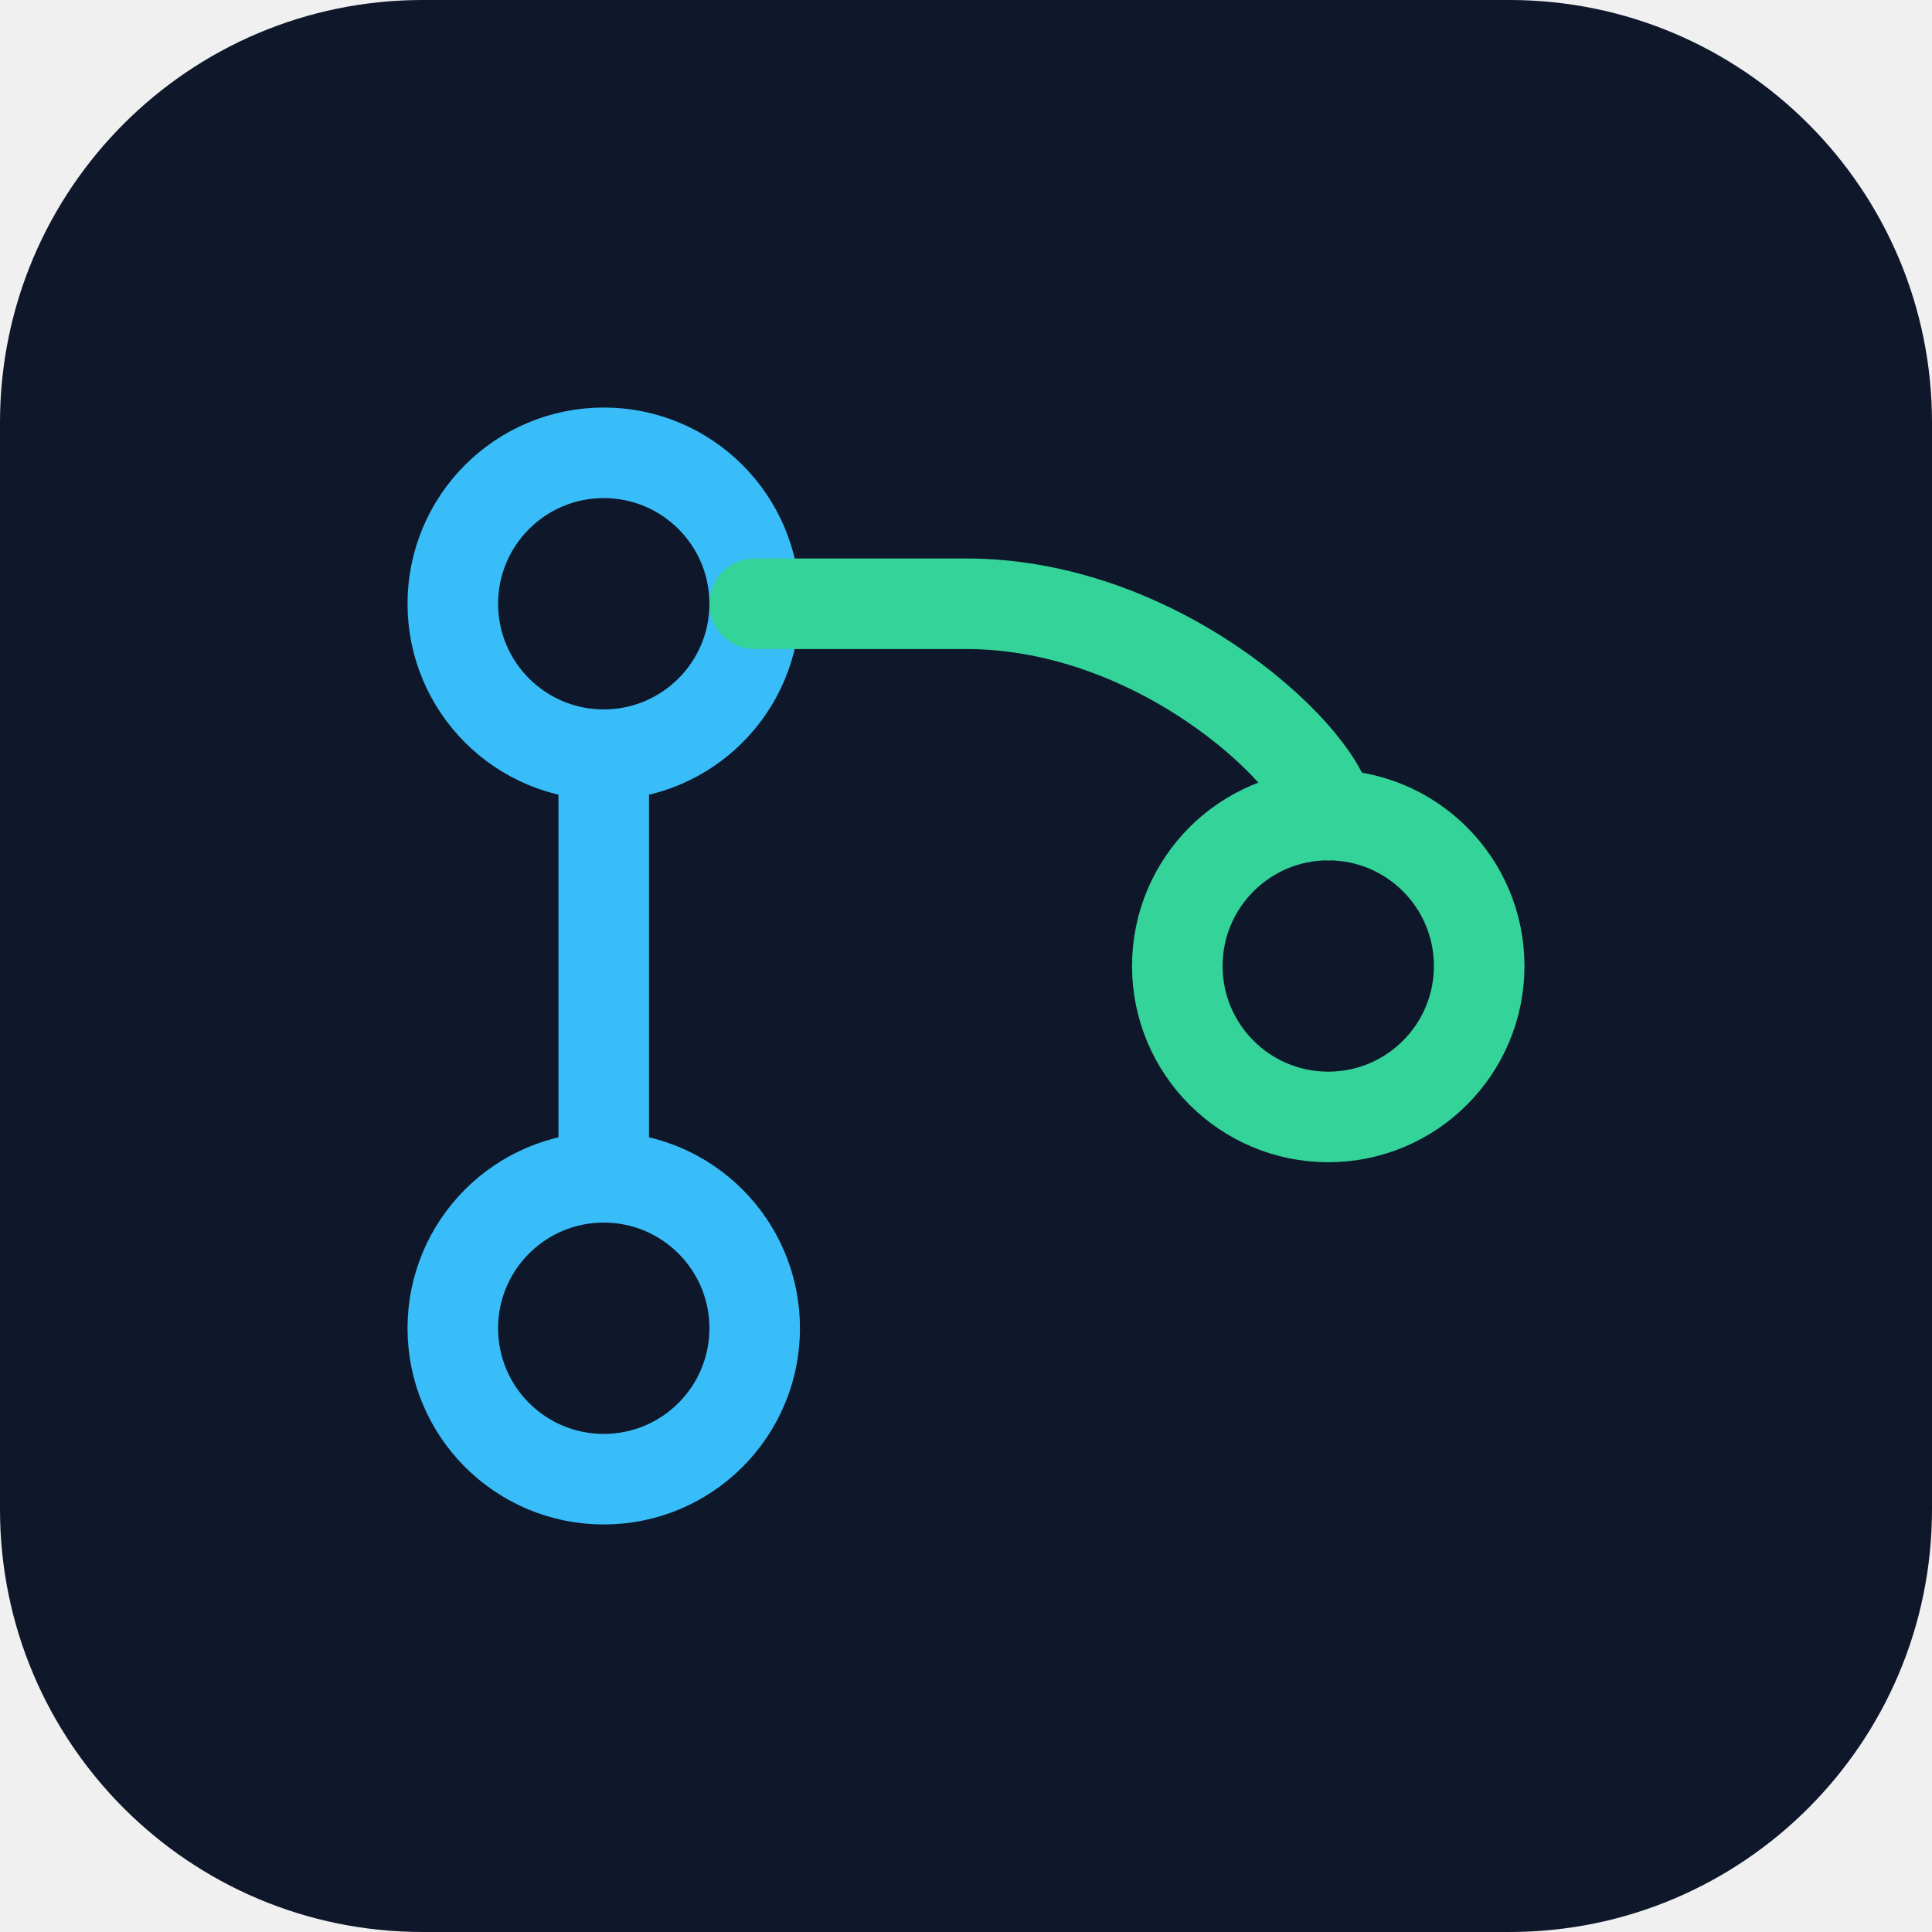
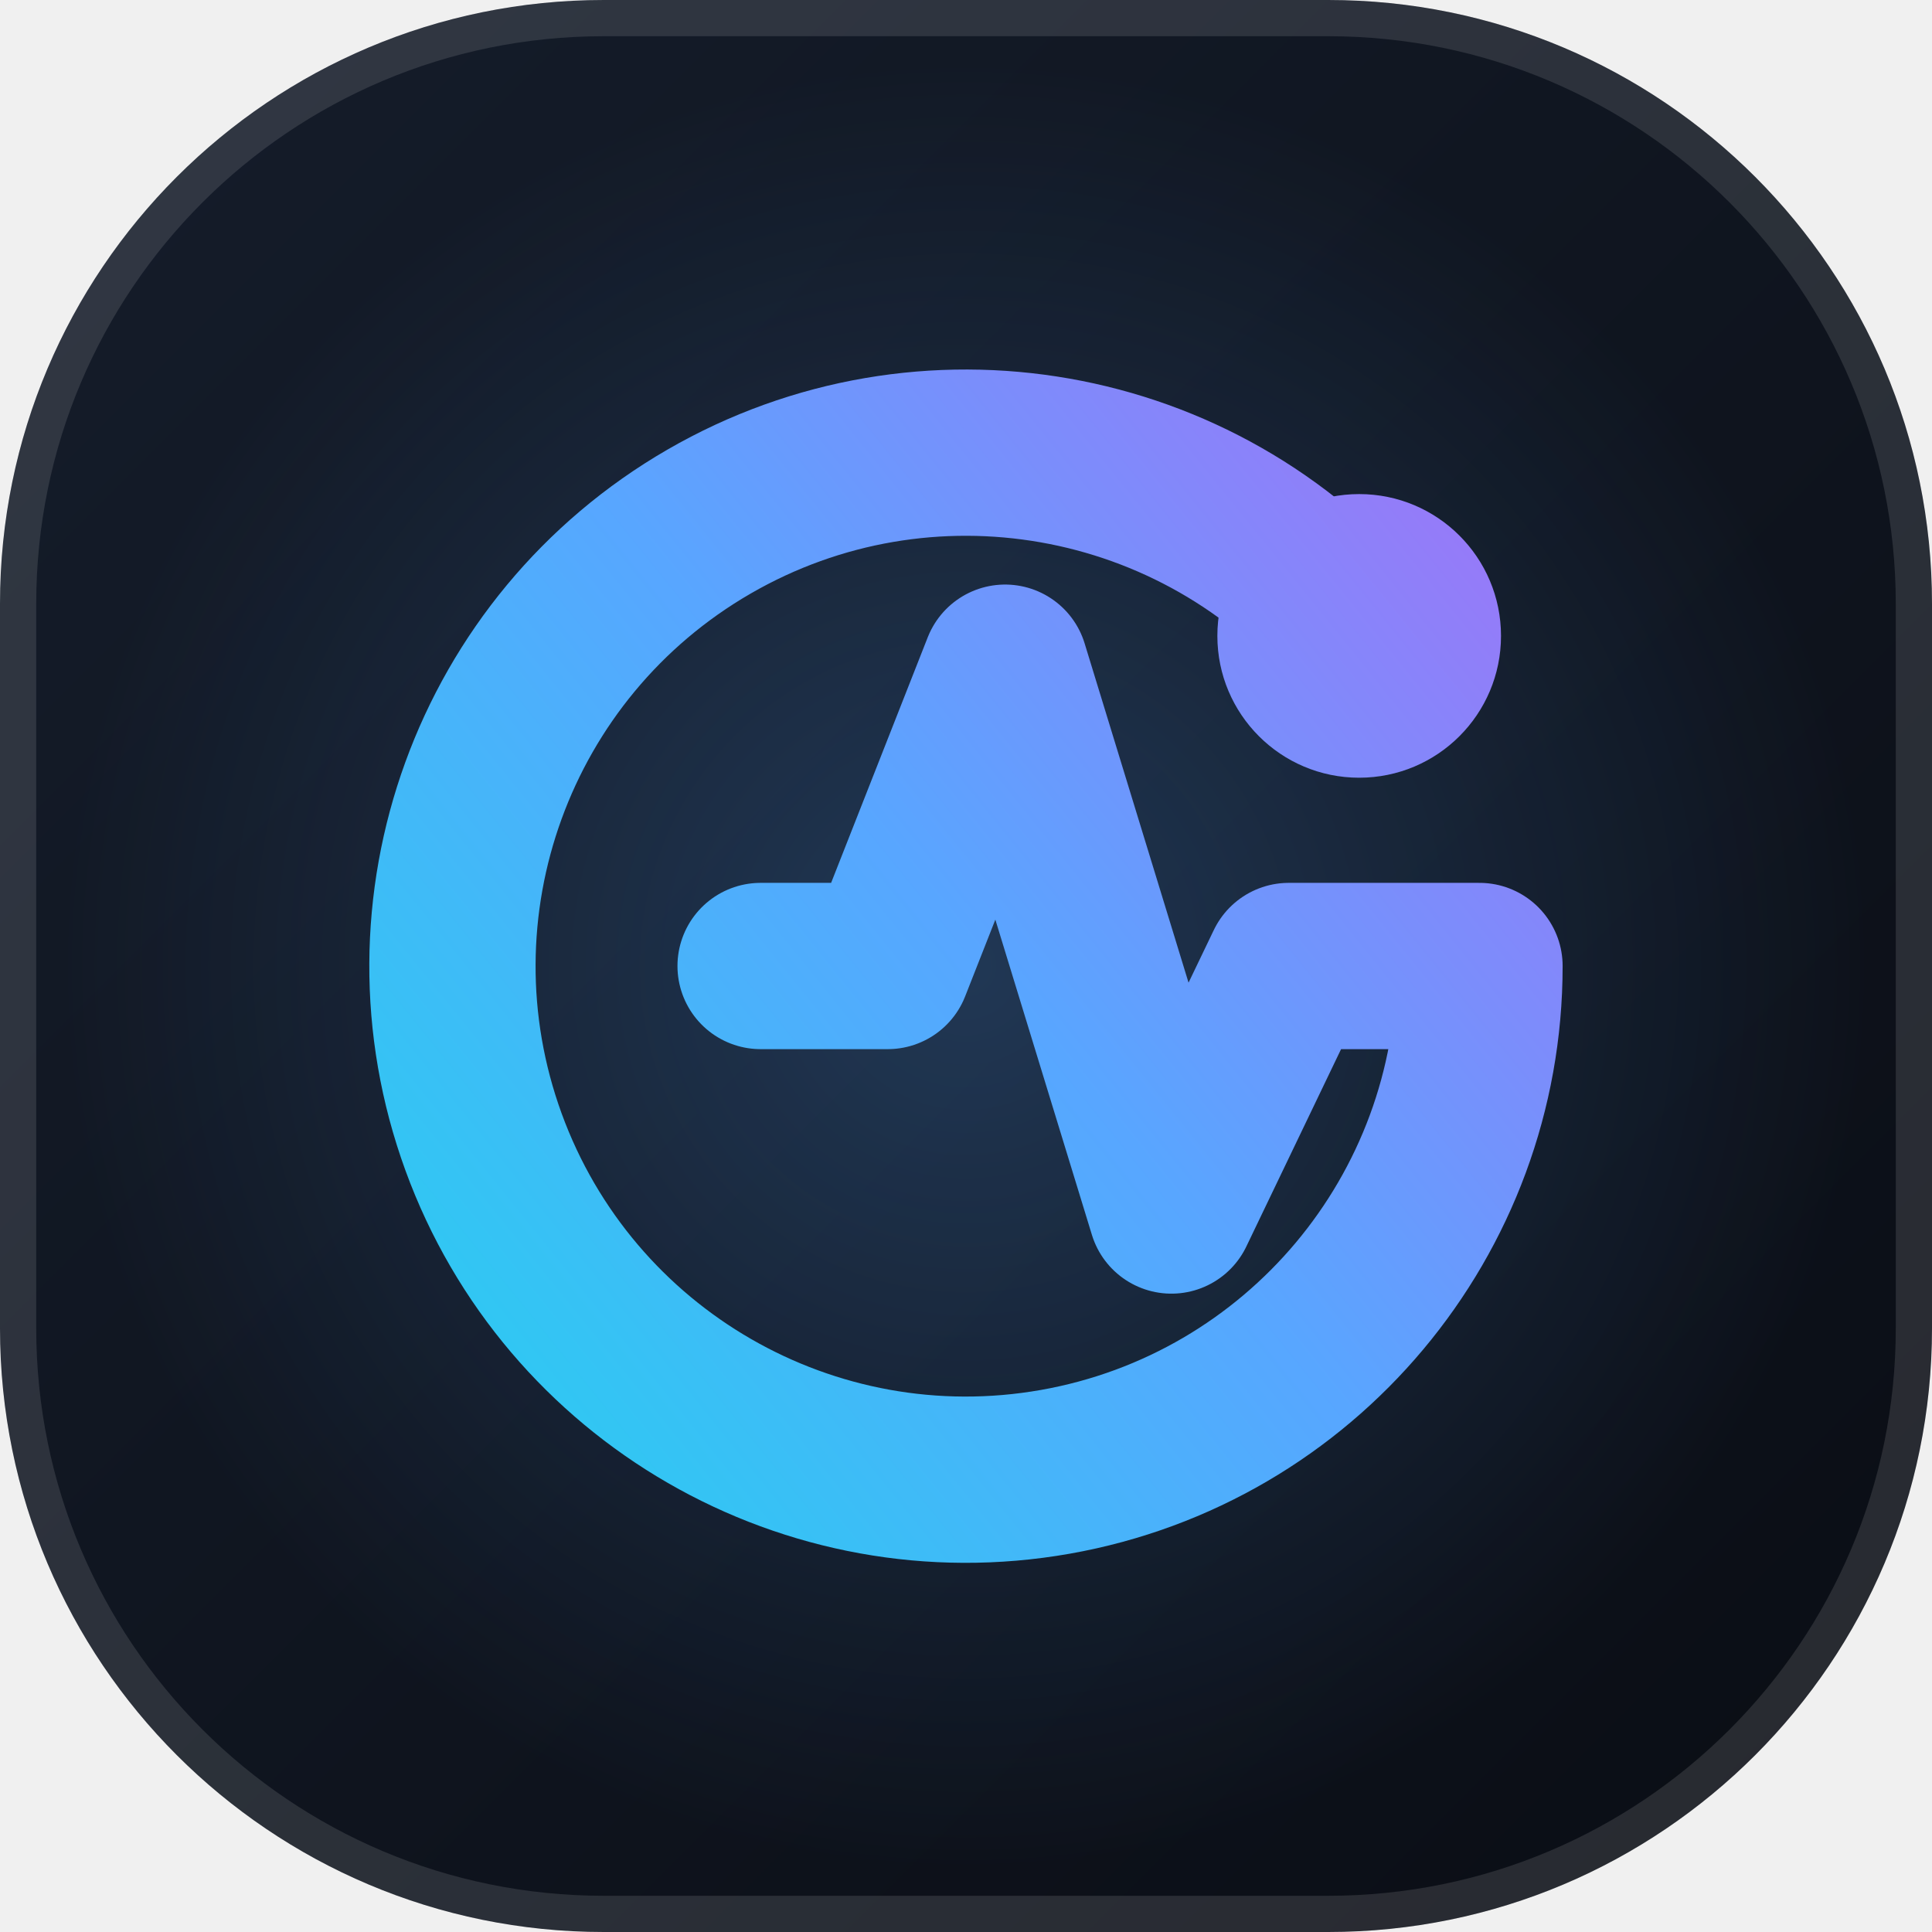
- <svg xmlns="http://www.w3.org/2000/svg" viewBox="0 0 64 64" width="64" height="64" fill="none">
-   <rect width="64" height="64" rx="14" fill="#0F172A" />
-   <circle cx="20" cy="20" r="5" stroke="#38BDF8" stroke-width="3" />
-   <circle cx="20" cy="44" r="5" stroke="#38BDF8" stroke-width="3" />
-   <circle cx="44" cy="32" r="5" stroke="#34D399" stroke-width="3" />
-   <path d="M20 25V39" stroke="#38BDF8" stroke-width="3" stroke-linecap="round" />
-   <path d="M25 20H32C38.627 20 44 25.373 44 27" stroke="#34D399" stroke-width="3" stroke-linecap="round" />
+ <svg xmlns="http://www.w3.org/2000/svg" viewBox="0 0 32 32" width="32" height="32" fill="none" role="img" aria-label="GitPulse">
+   <defs>
+     <linearGradient id="gp-stroke" x1="3" y1="27" x2="29" y2="6" gradientUnits="userSpaceOnUse">
+       <stop offset="0%" stop-color="#22d3ee" />
+       <stop offset="52%" stop-color="#58a6ff" />
+       <stop offset="100%" stop-color="#a371f7" />
+     </linearGradient>
+     <linearGradient id="gp-badge" x1="0" y1="0" x2="32" y2="32" gradientUnits="userSpaceOnUse">
+       <stop offset="0%" stop-color="#151d2b" />
+       <stop offset="100%" stop-color="#0a0d14" />
+     </linearGradient>
+     <radialGradient id="gp-glow" cx="16" cy="16" r="15" gradientUnits="userSpaceOnUse">
+       <stop offset="0%" stop-color="#58a6ff" stop-opacity="0.24" />
+       <stop offset="100%" stop-color="#58a6ff" stop-opacity="0" />
+     </radialGradient>
+   </defs>
+   <rect width="32" height="32" rx="10" fill="url(#gp-badge)" />
+   <rect width="32" height="32" rx="10" fill="url(#gp-glow)" />
+   <rect x="0.3" y="0.3" width="31.4" height="31.4" rx="9.7" fill="none" stroke="#ffffff" stroke-opacity="0.12" stroke-width="0.6" />
+   <g transform="translate(3.04 3.04) scale(0.81)">
+     <path d="M24.04 9.25A10.5 10.5 0 1 0 26.5 16H22.6L20.2 21L16.8 9.9L14.4 16H11.8" stroke="url(#gp-stroke)" stroke-width="3.4" stroke-linecap="round" stroke-linejoin="round" />
+     <circle cx="24.04" cy="9.25" r="2.9" fill="url(#gp-stroke)" />
+   </g>
</svg>
